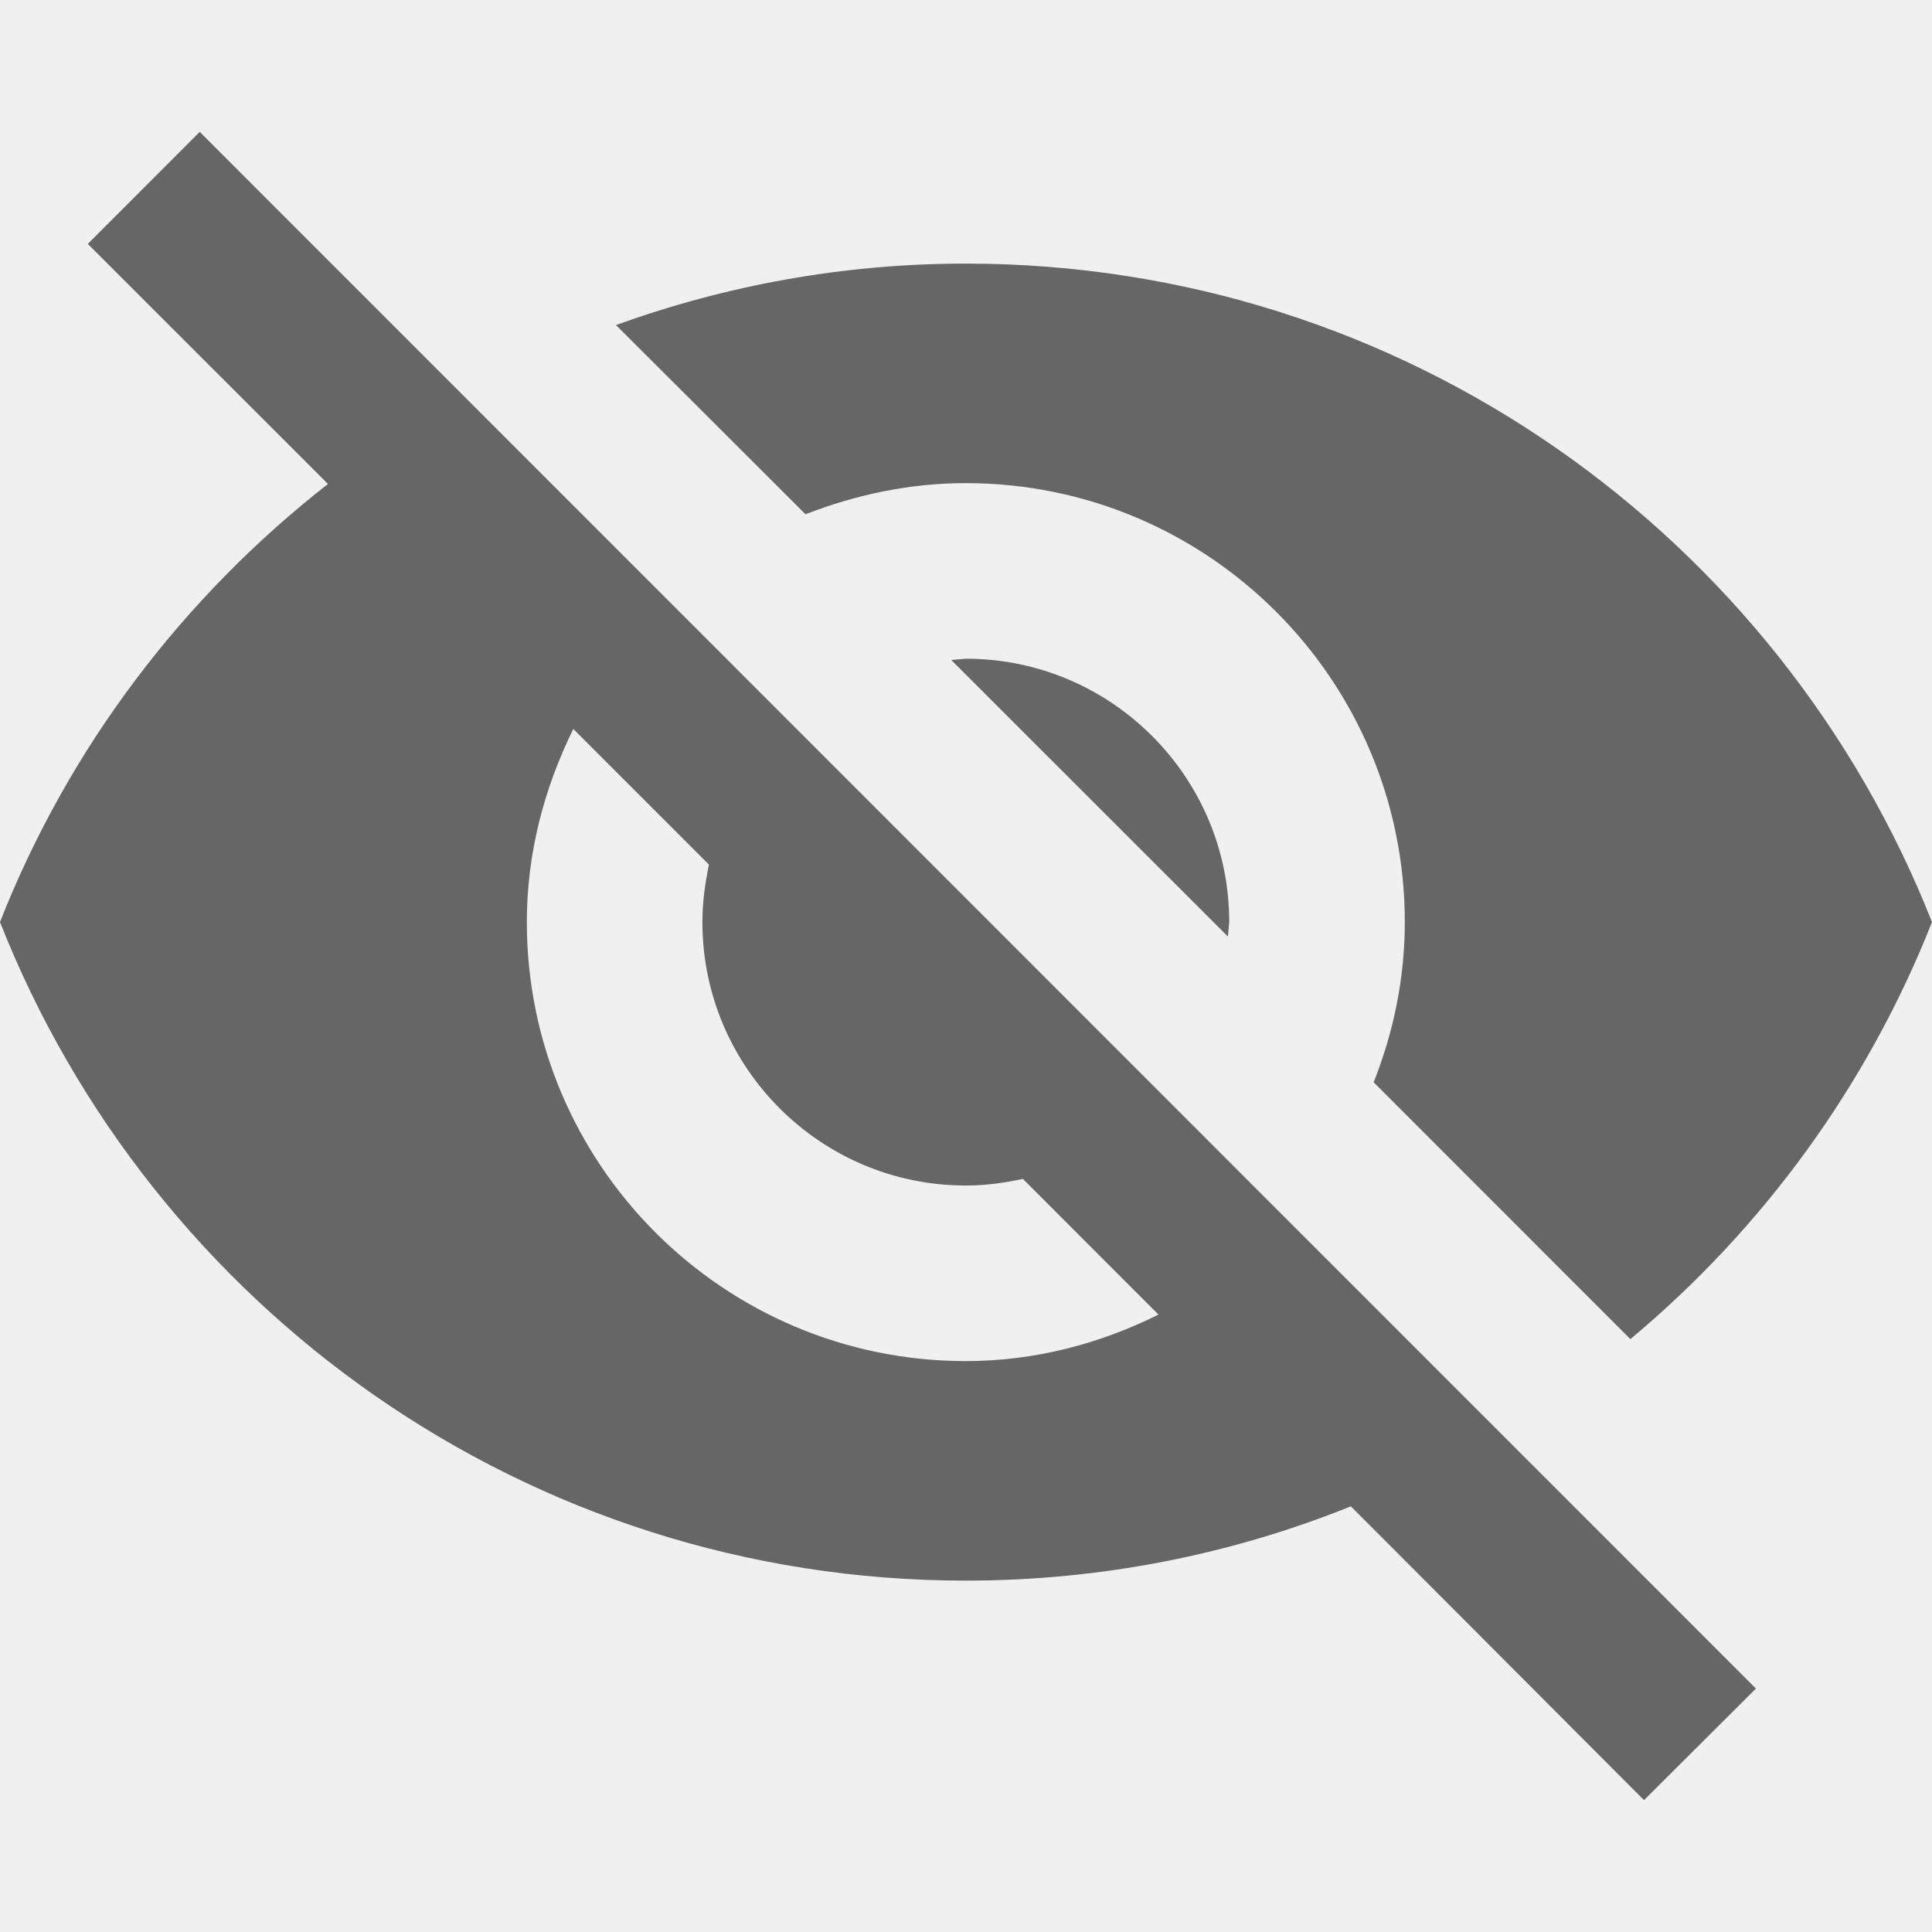
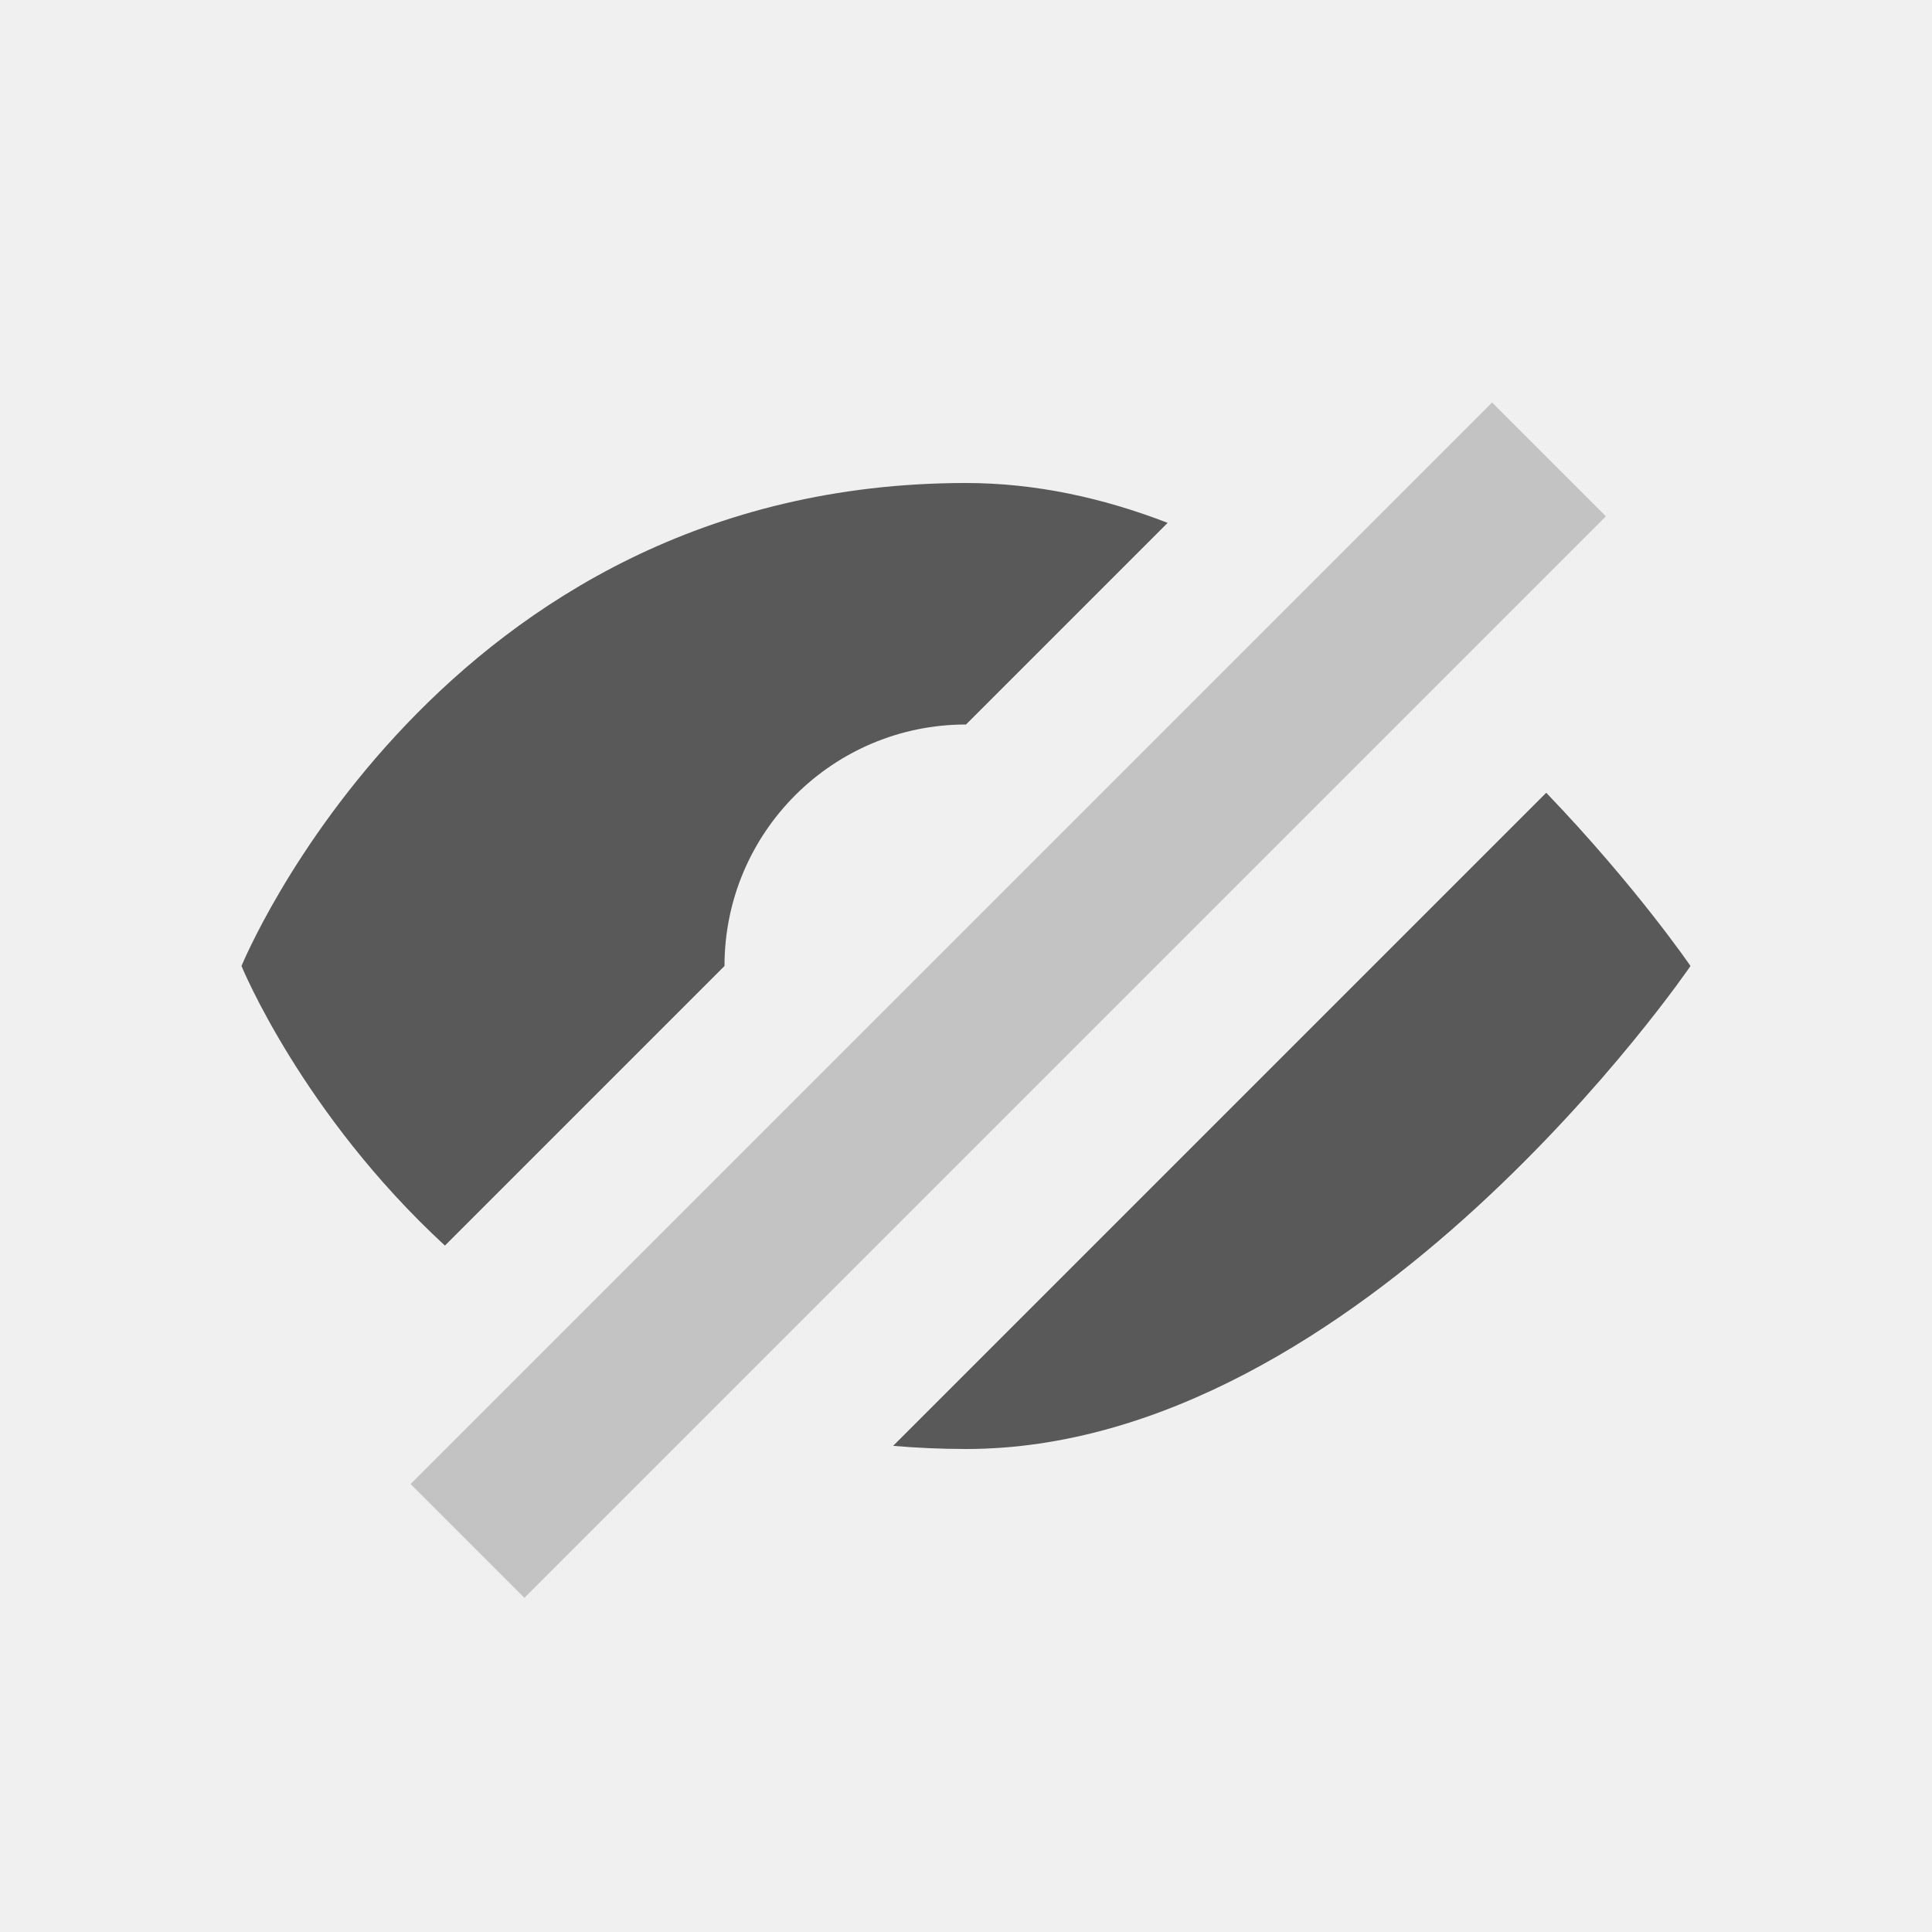
- <svg xmlns="http://www.w3.org/2000/svg" width="16" height="16" viewBox="0 0 16 16" fill="none">
-   <g clip-path="url(#clip0_305_6919)">
-     <path d="M7.878 5.466L10.169 7.756L10.18 7.636C10.18 6.433 9.202 5.455 7.998 5.455L7.878 5.466Z" fill="#666666" />
-     <path d="M7.998 4.001C10.005 4.001 11.634 5.63 11.634 7.636C11.634 8.105 11.539 8.553 11.376 8.963L13.502 11.09C14.6 10.174 15.466 8.989 16 7.636C14.739 4.444 11.637 2.183 7.998 2.183C6.98 2.183 6.006 2.365 5.101 2.692L6.671 4.259C7.082 4.099 7.529 4.001 7.998 4.001Z" fill="#666666" />
-     <path d="M0.727 2.02L2.385 3.677L2.716 4.008C1.516 4.946 0.567 6.193 0 7.636C1.258 10.828 4.363 13.09 7.998 13.09C9.125 13.09 10.201 12.872 11.187 12.475L11.496 12.784L13.615 14.908L14.542 13.984L1.654 1.092L0.727 2.02ZM4.748 6.037L5.871 7.16C5.839 7.317 5.817 7.473 5.817 7.636C5.817 8.84 6.795 9.818 7.998 9.818C8.162 9.818 8.318 9.796 8.471 9.763L9.594 10.887C9.111 11.127 8.573 11.272 7.998 11.272C5.991 11.272 4.363 9.643 4.363 7.636C4.363 7.062 4.508 6.524 4.748 6.037Z" fill="#666666" />
-   </g>
-   <defs>
-     <clipPath id="clip0_305_6919">
-       <rect width="16" height="16" fill="white" />
-     </clipPath>
-   </defs>
+ <svg xmlns="http://www.w3.org/2000/svg" width="24" height="24" viewBox="0 0 24 24" fill="none">
+   <path fill-rule="evenodd" clip-rule="evenodd" d="M11.095 17.961C11.388 17.986 11.689 18 12 18C16.909 18 21 12 21 12C21 12 20.33 11.018 19.208 9.848L11.095 17.961Z" fill="#595959" />
+   <path fill-rule="evenodd" clip-rule="evenodd" d="M14.505 6.495C13.708 6.187 12.867 6 12 6C5.455 6 3 12 3 12C3 12 3.75 13.834 5.527 15.473L9 12C9 10.343 10.343 9 12 9L14.505 6.495Z" fill="#595959" />
+   <rect opacity="0.3" x="5.1" y="18.435" width="19" height="2" transform="rotate(-45 5.09998 18.4351)" fill="#595959" />
</svg>
